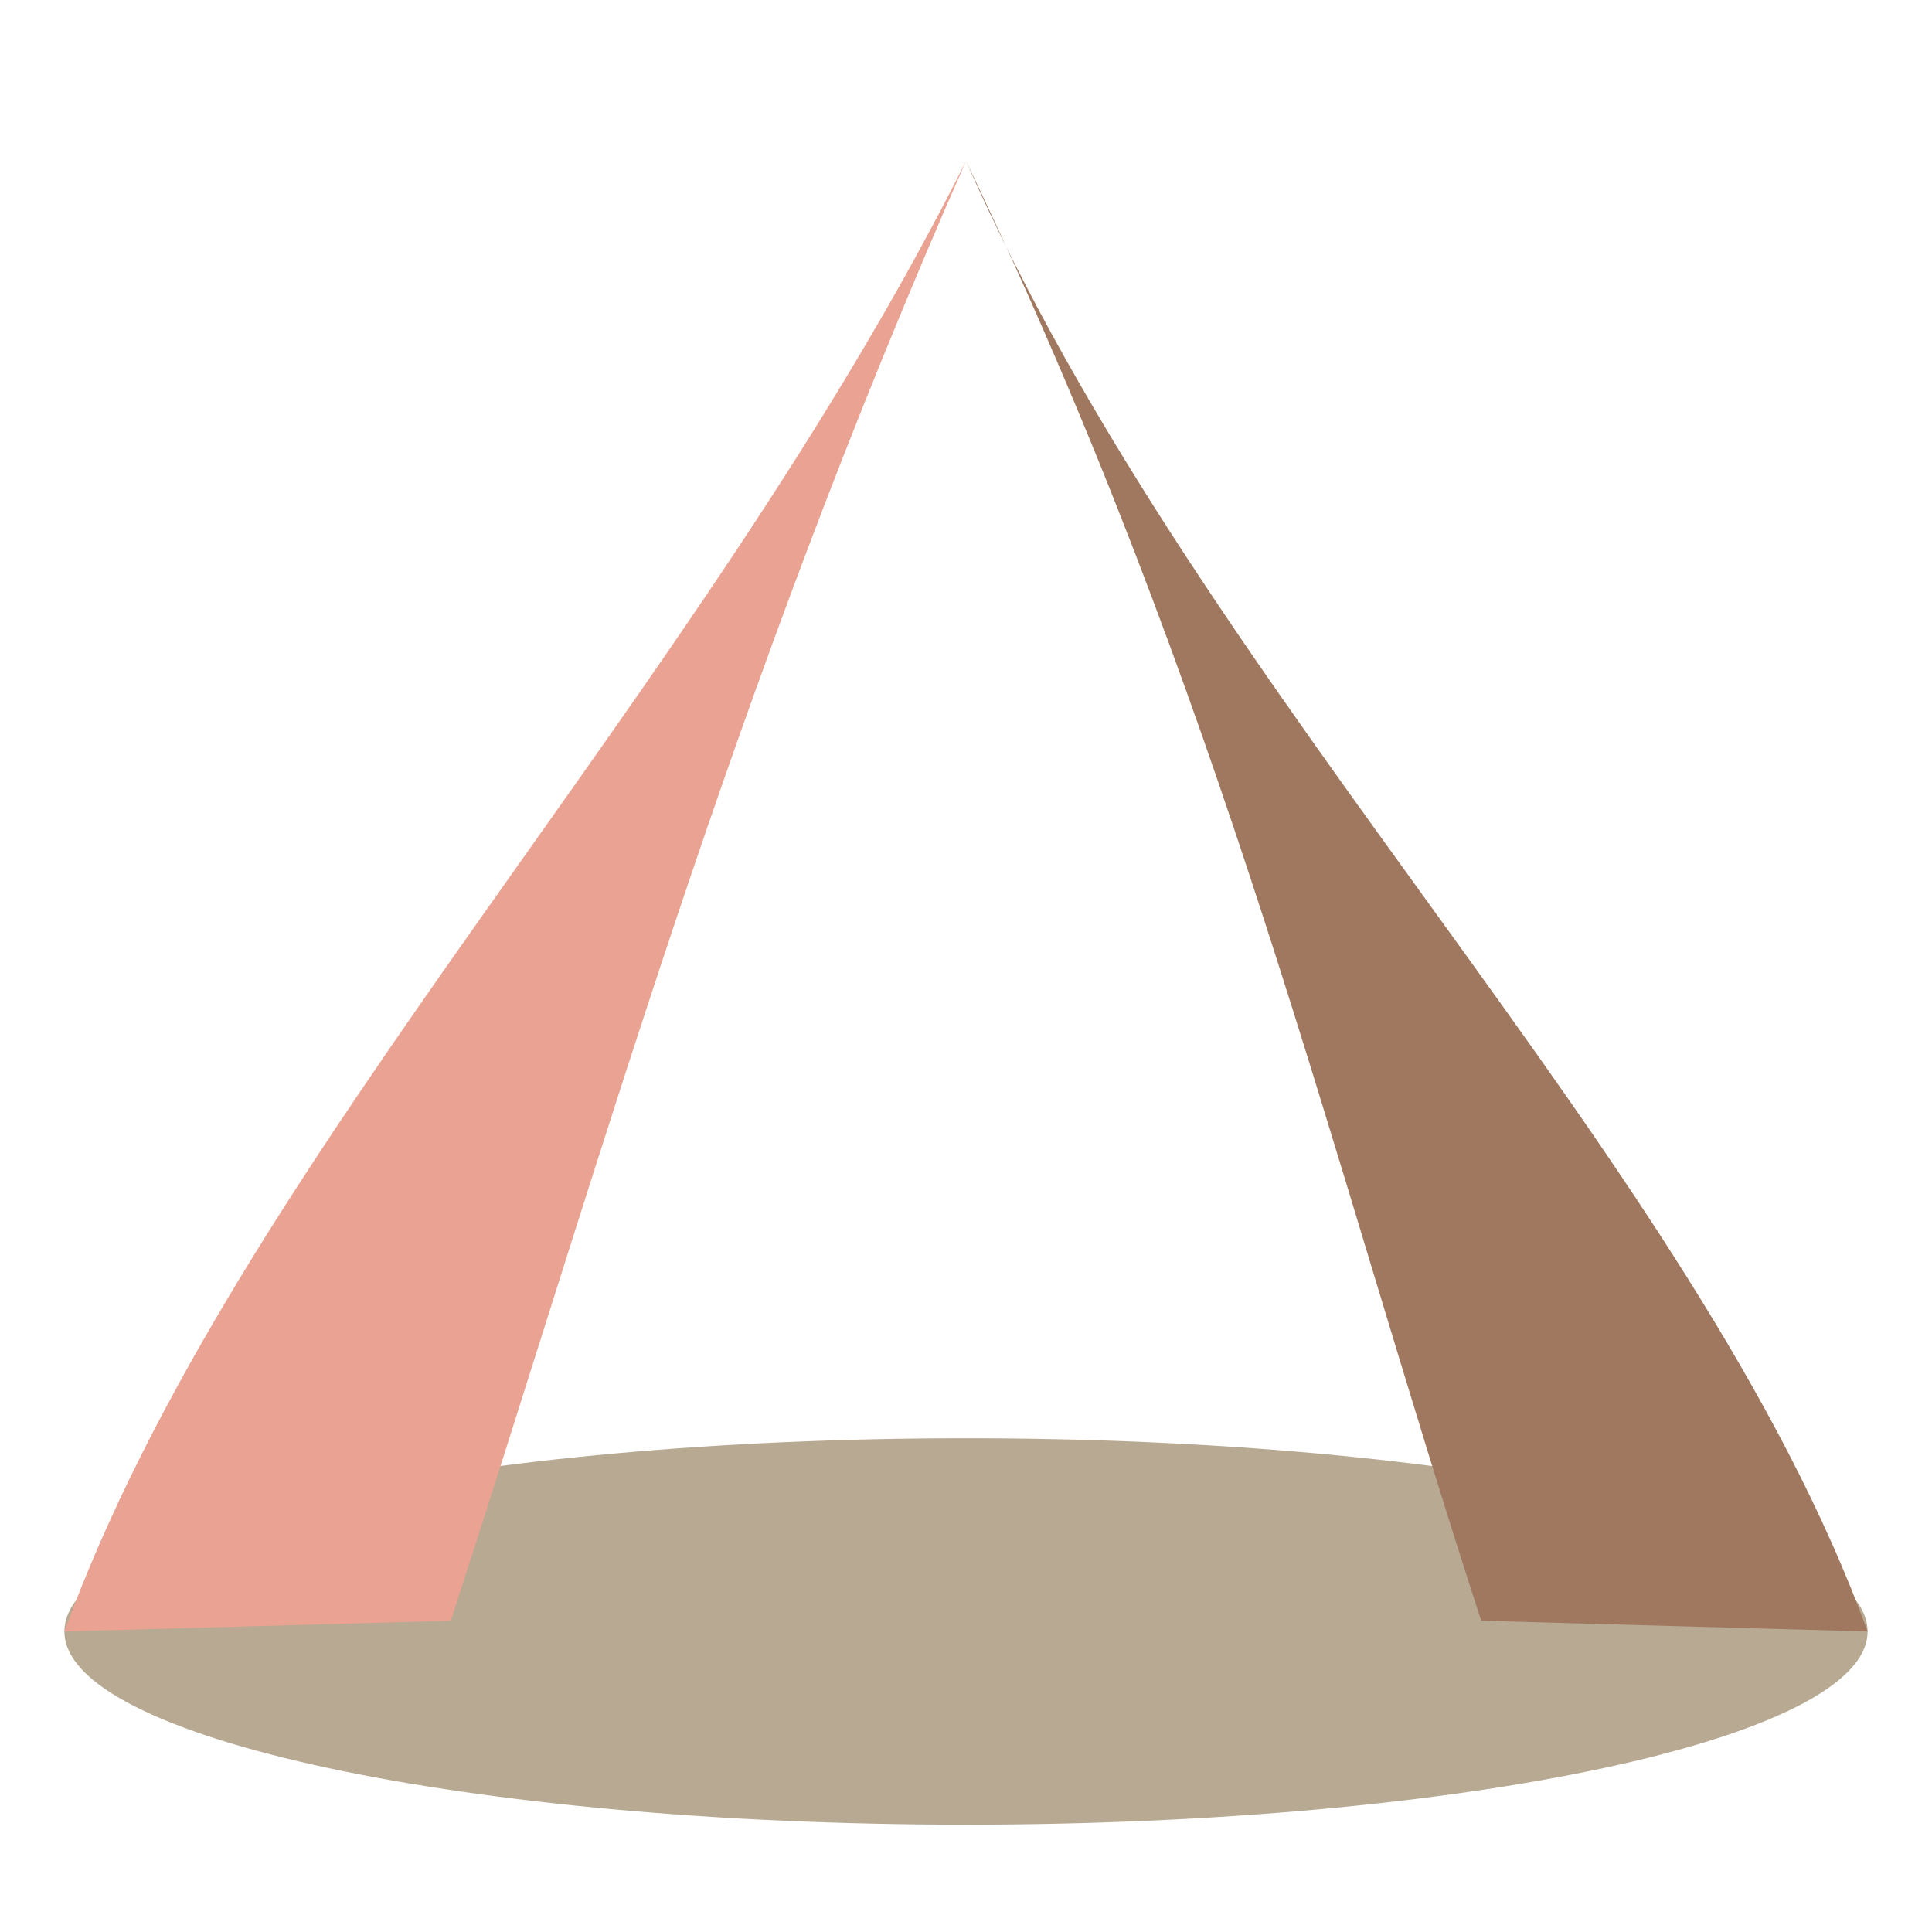
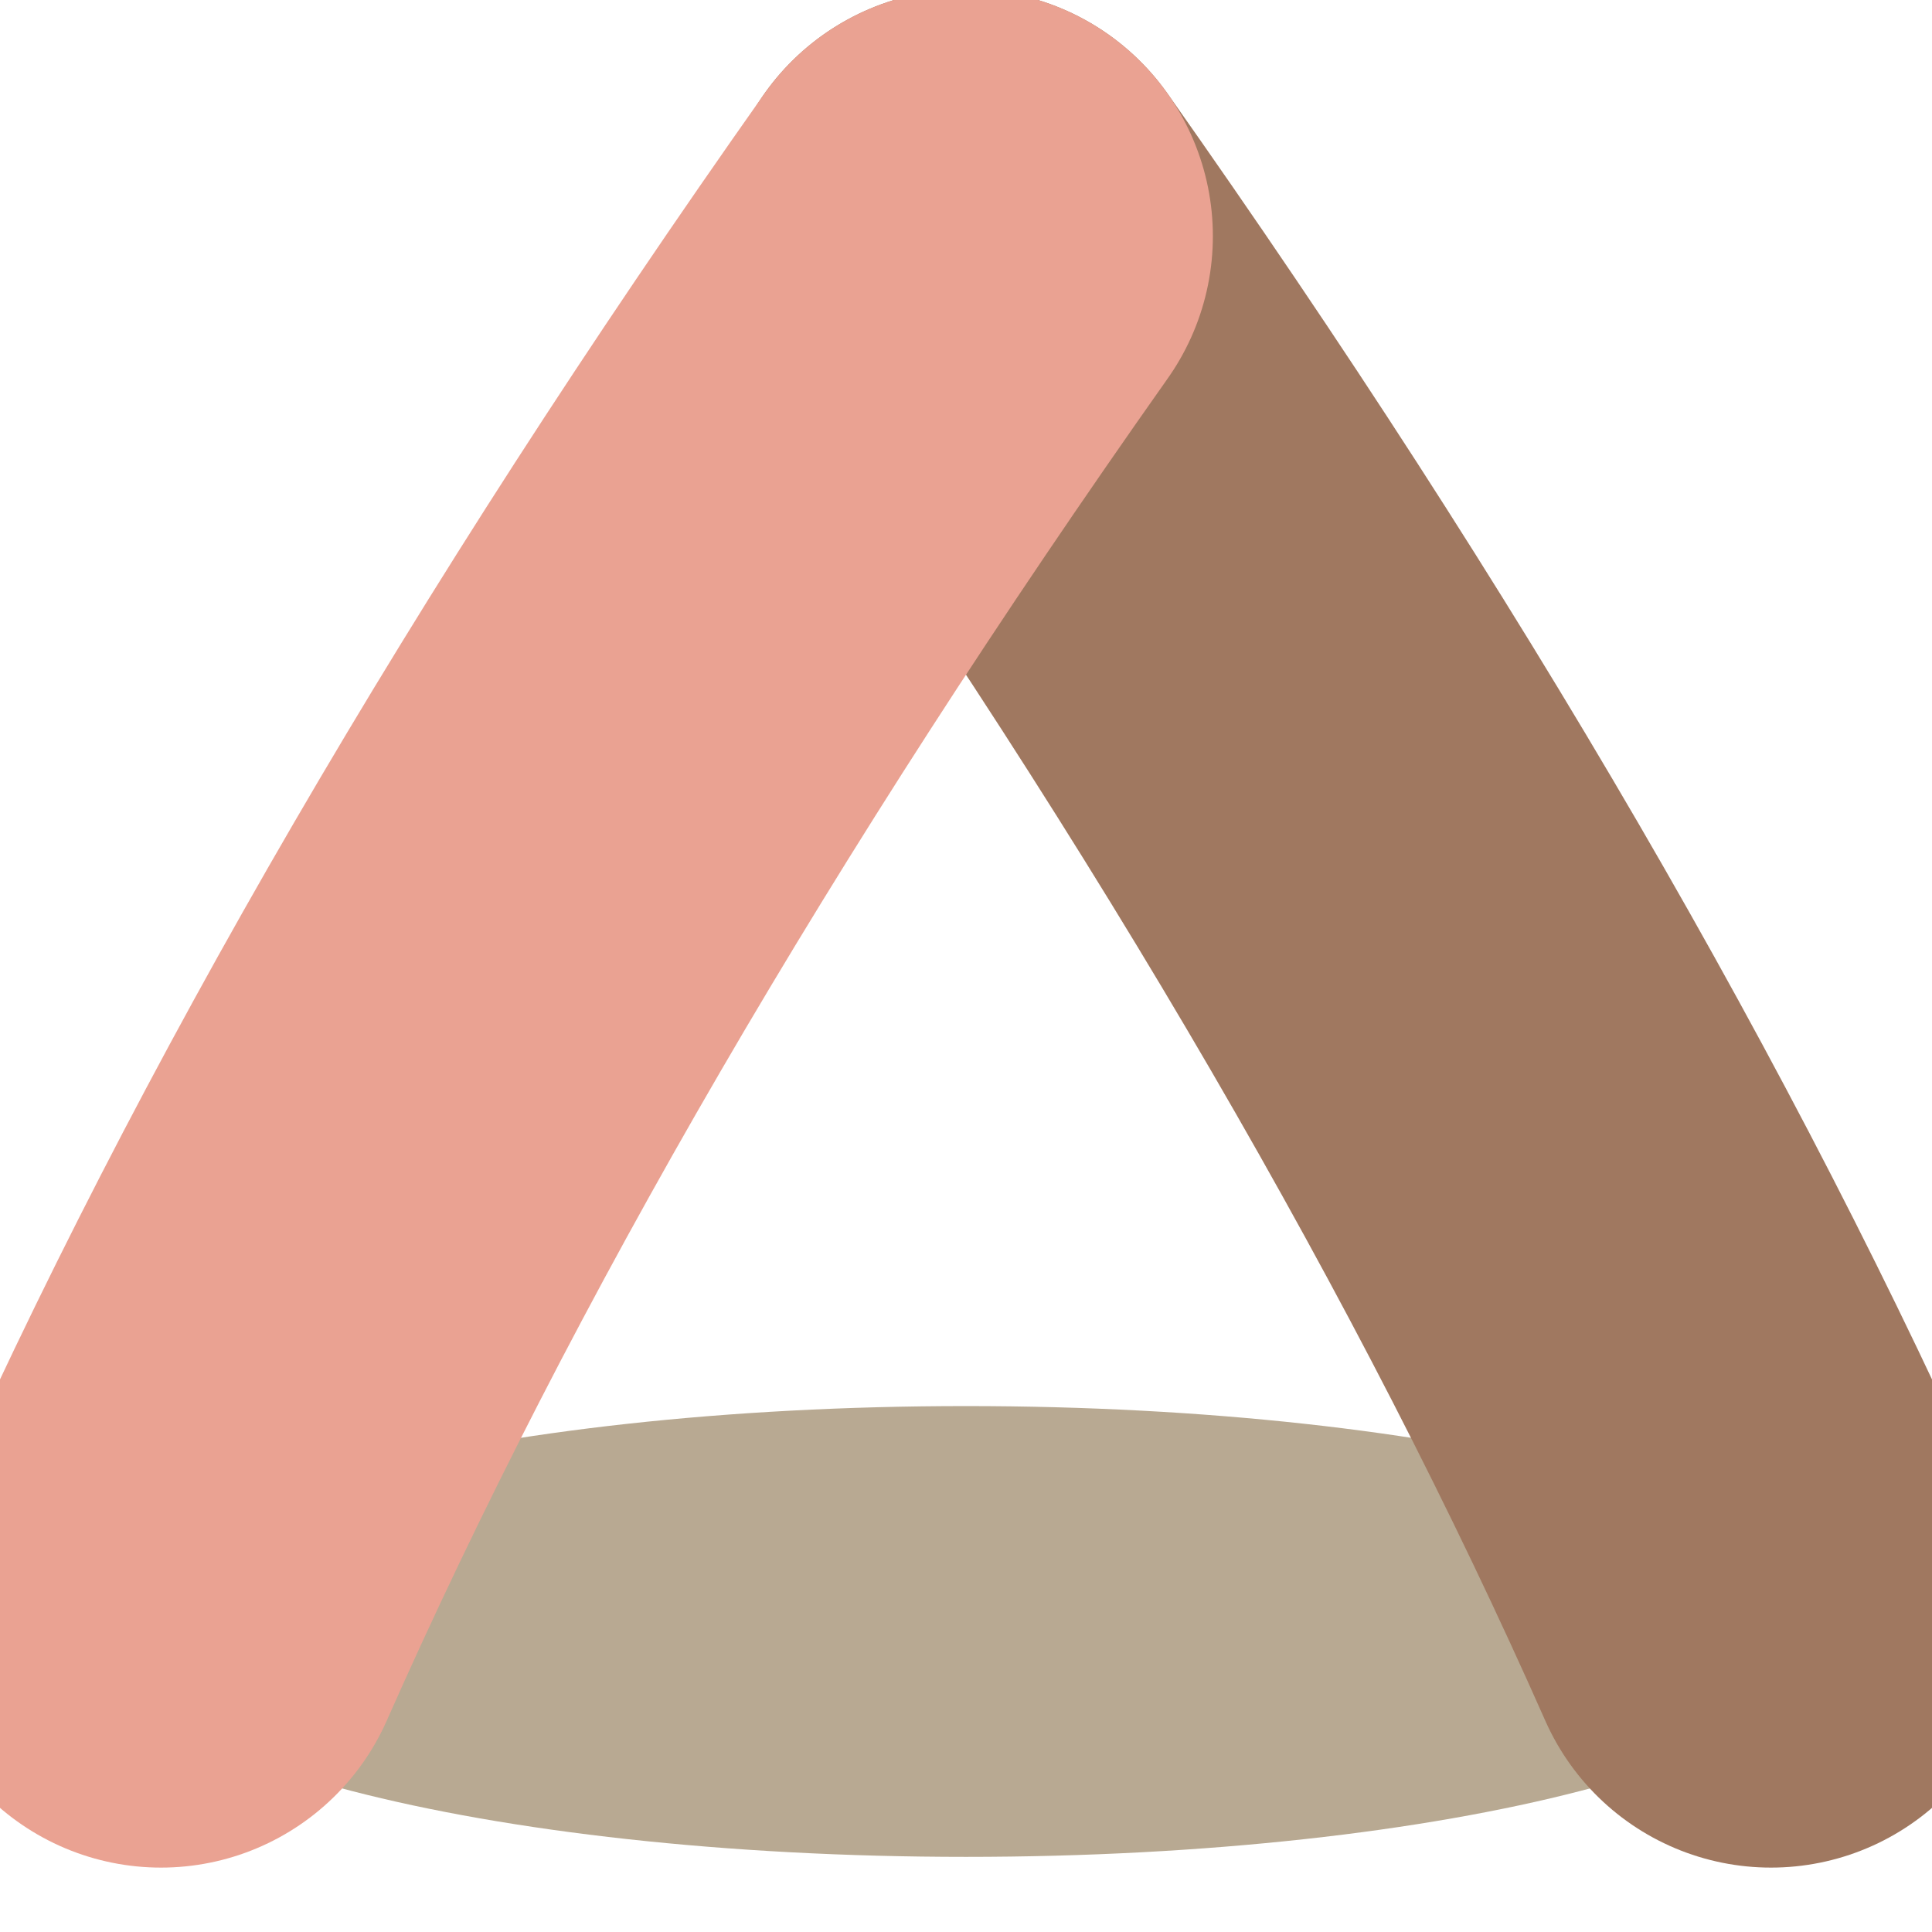
<svg xmlns="http://www.w3.org/2000/svg" width="180" height="180" viewBox="0 0 180 180" fill="none">
-   <ellipse cx="90" cy="152" rx="84" ry="18" fill="#B8A992" />
-   <path d="M 90 15            C 65 65 22 108 6 152            L 42 151            C 56 108 68 65 90 15 Z" fill="#EAA292" />
-   <path d="M 90 15            C 112 65 158 108 174 152            L 138 151            C 124 108 114 65 90 15 Z" fill="#A07860" />
+   <ellipse cx="90" cy="152" rx="81" ry="21" fill="#B8A992" />
+   <path d="M 90 22 Q 138 90 165 151" stroke="#A07860" stroke-width="46" stroke-linecap="round" fill="none" />
+   <path d="M 90 22 Q 42 90 15 151" stroke="#EAA292" stroke-width="46" stroke-linecap="round" fill="none" />
</svg>
